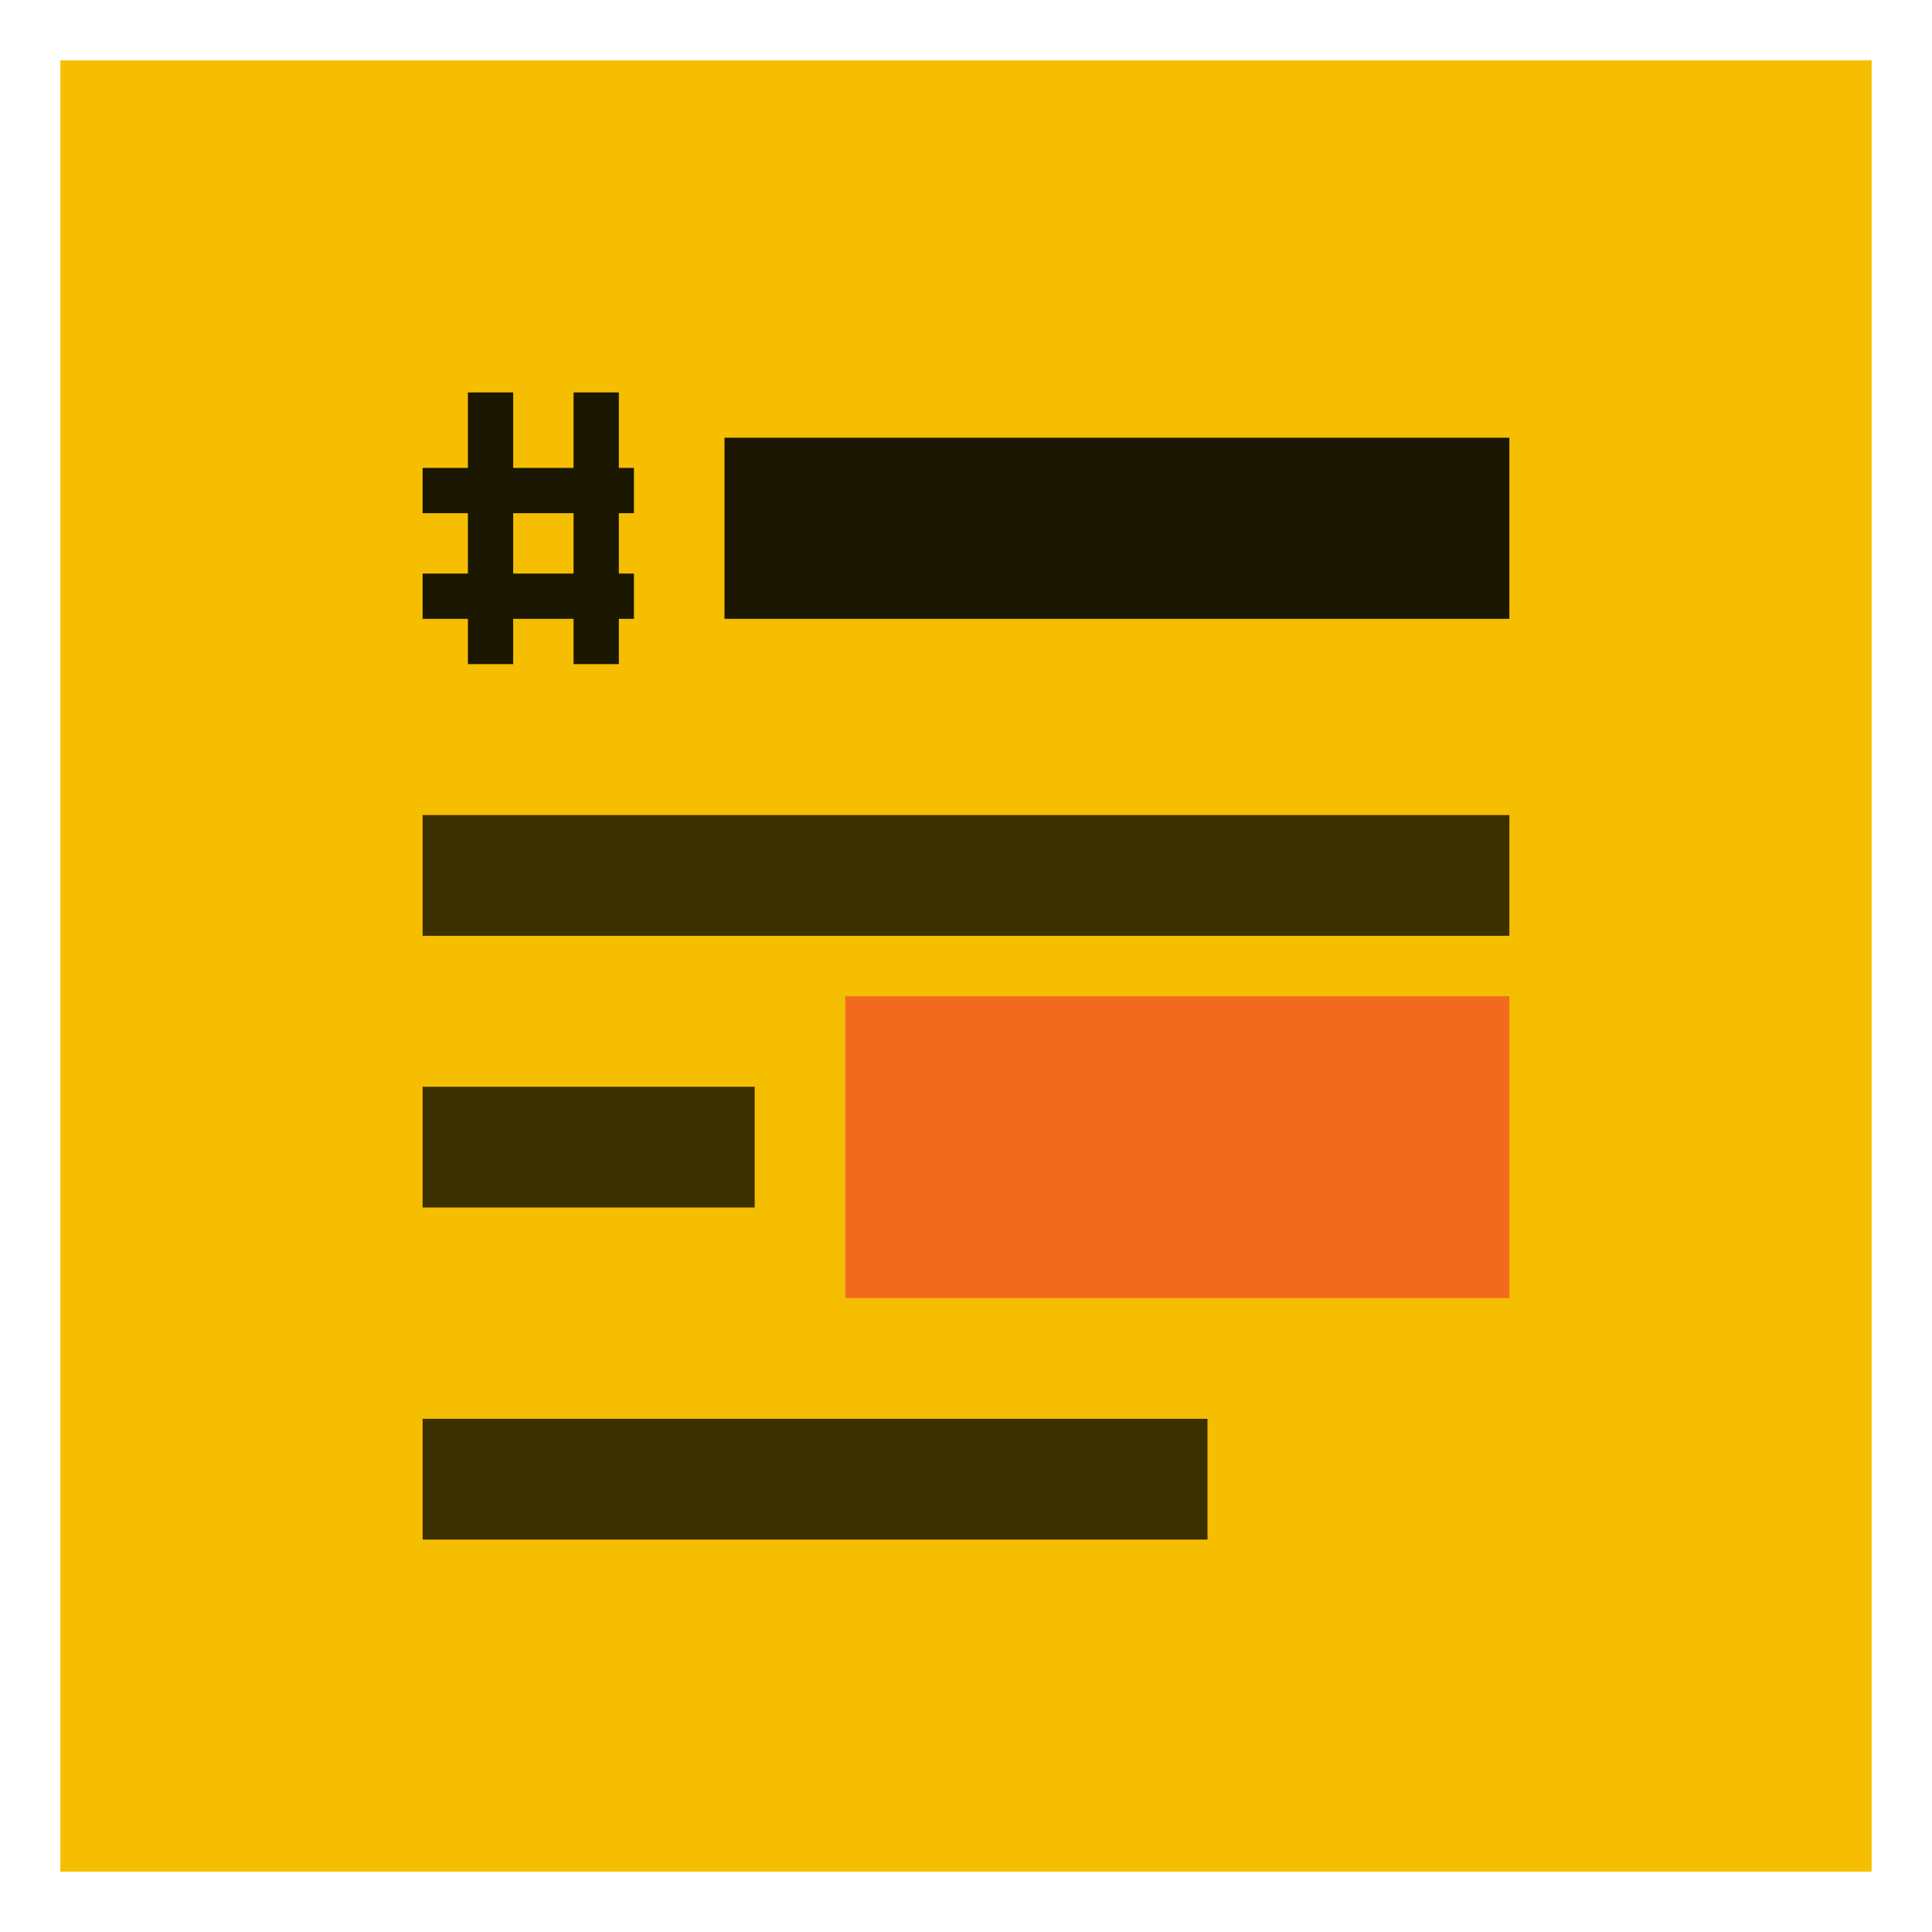
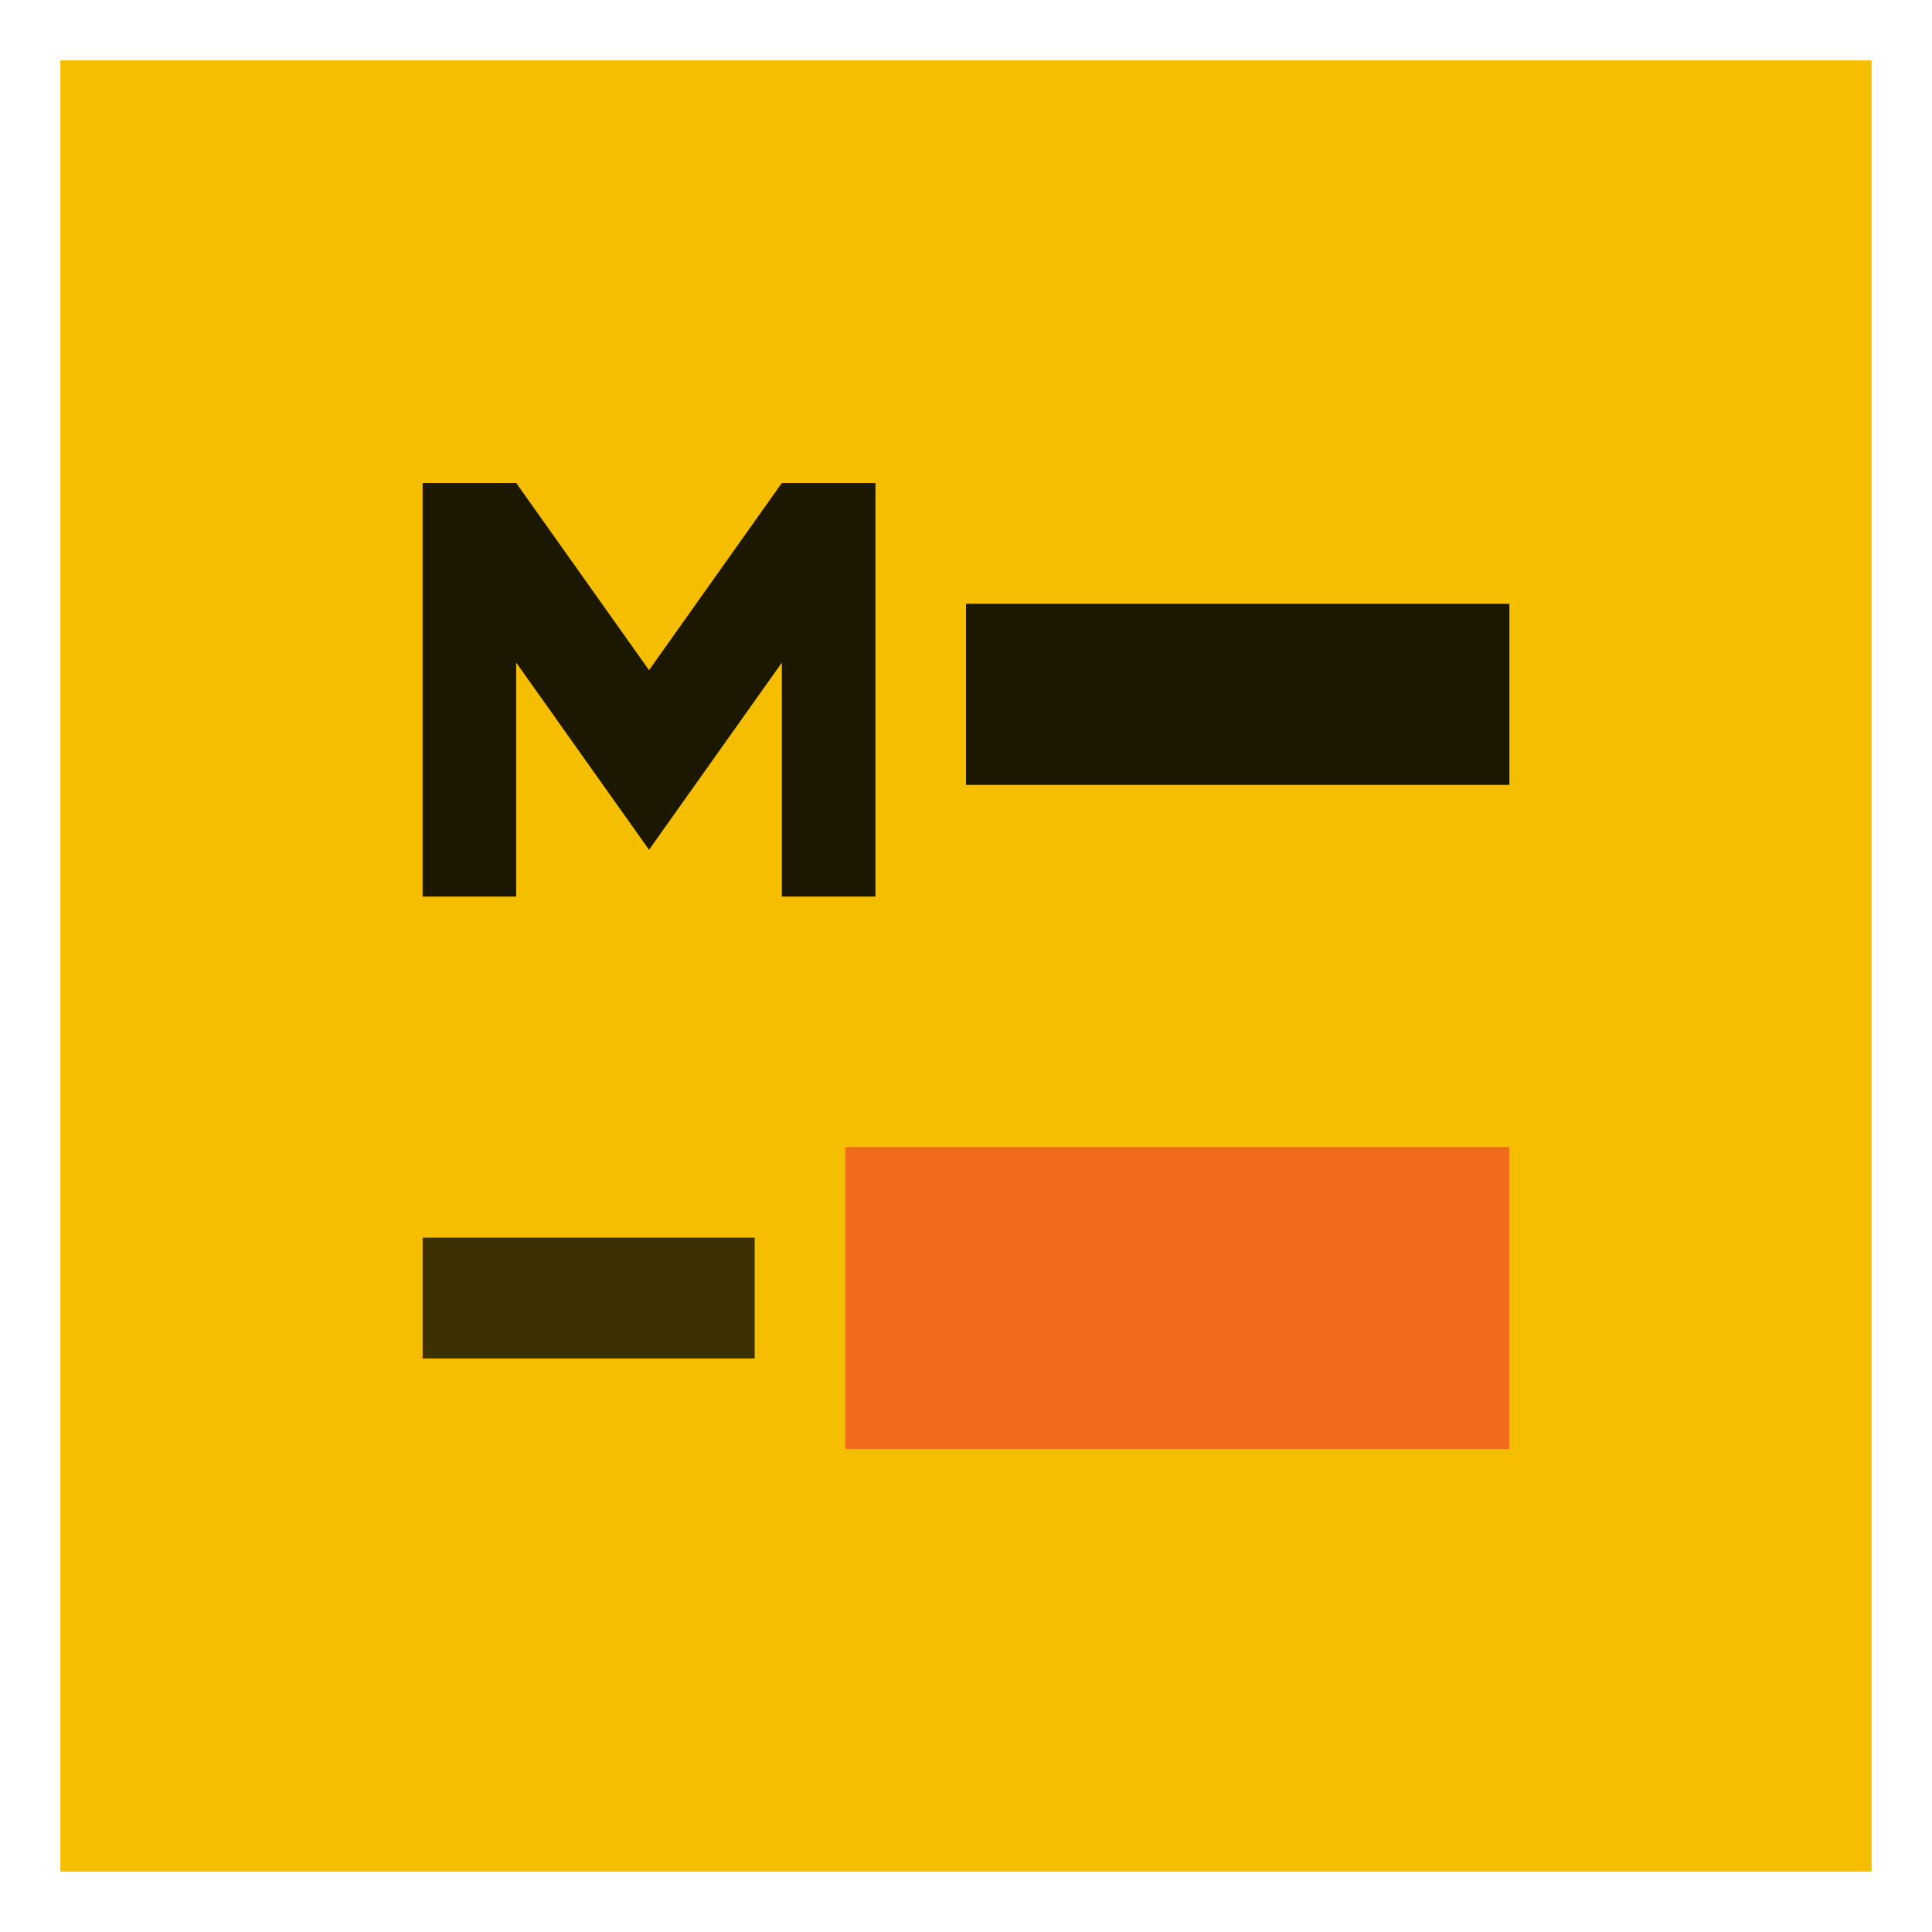
<svg xmlns="http://www.w3.org/2000/svg" viewBox="0 0 128 128">
  <rect x="4" y="4" width="120" height="120" fill="#F6BE00" />
-   <g fill="#1B1700">
-     <rect x="31" y="26" width="3" height="18" />
-     <rect x="38" y="26" width="3" height="18" />
-     <rect x="28" y="31" width="14" height="3" />
-     <rect x="28" y="38" width="14" height="3" />
-     <rect x="48" y="29" width="52" height="12" />
-   </g>
-   <g fill="#1B1700" fill-opacity=".85">
-     <rect x="28" y="54" width="72" height="8" />
-     <rect x="28" y="72" width="22" height="8" />
-     <rect x="28" y="94" width="52" height="8" />
-   </g>
-   <rect x="56" y="66" width="44" height="20" fill="#F26B1D" />
+   <polygon points="28,59.4 28,32 34.2,32 43,44.4 51.8,32 58,32 58,59.4 51.8,59.4 51.8,43.9 43,56.3 34.2,43.9 34.2,59.4" fill="#1B1700" />
+   <rect x="64" y="40" width="36" height="12" fill="#1B1700" />
+   <rect x="28" y="82" width="22" height="8" fill="#1B1700" fill-opacity=".85" />
+   <rect x="56" y="76" width="44" height="20" fill="#F26B1D" />
</svg>
